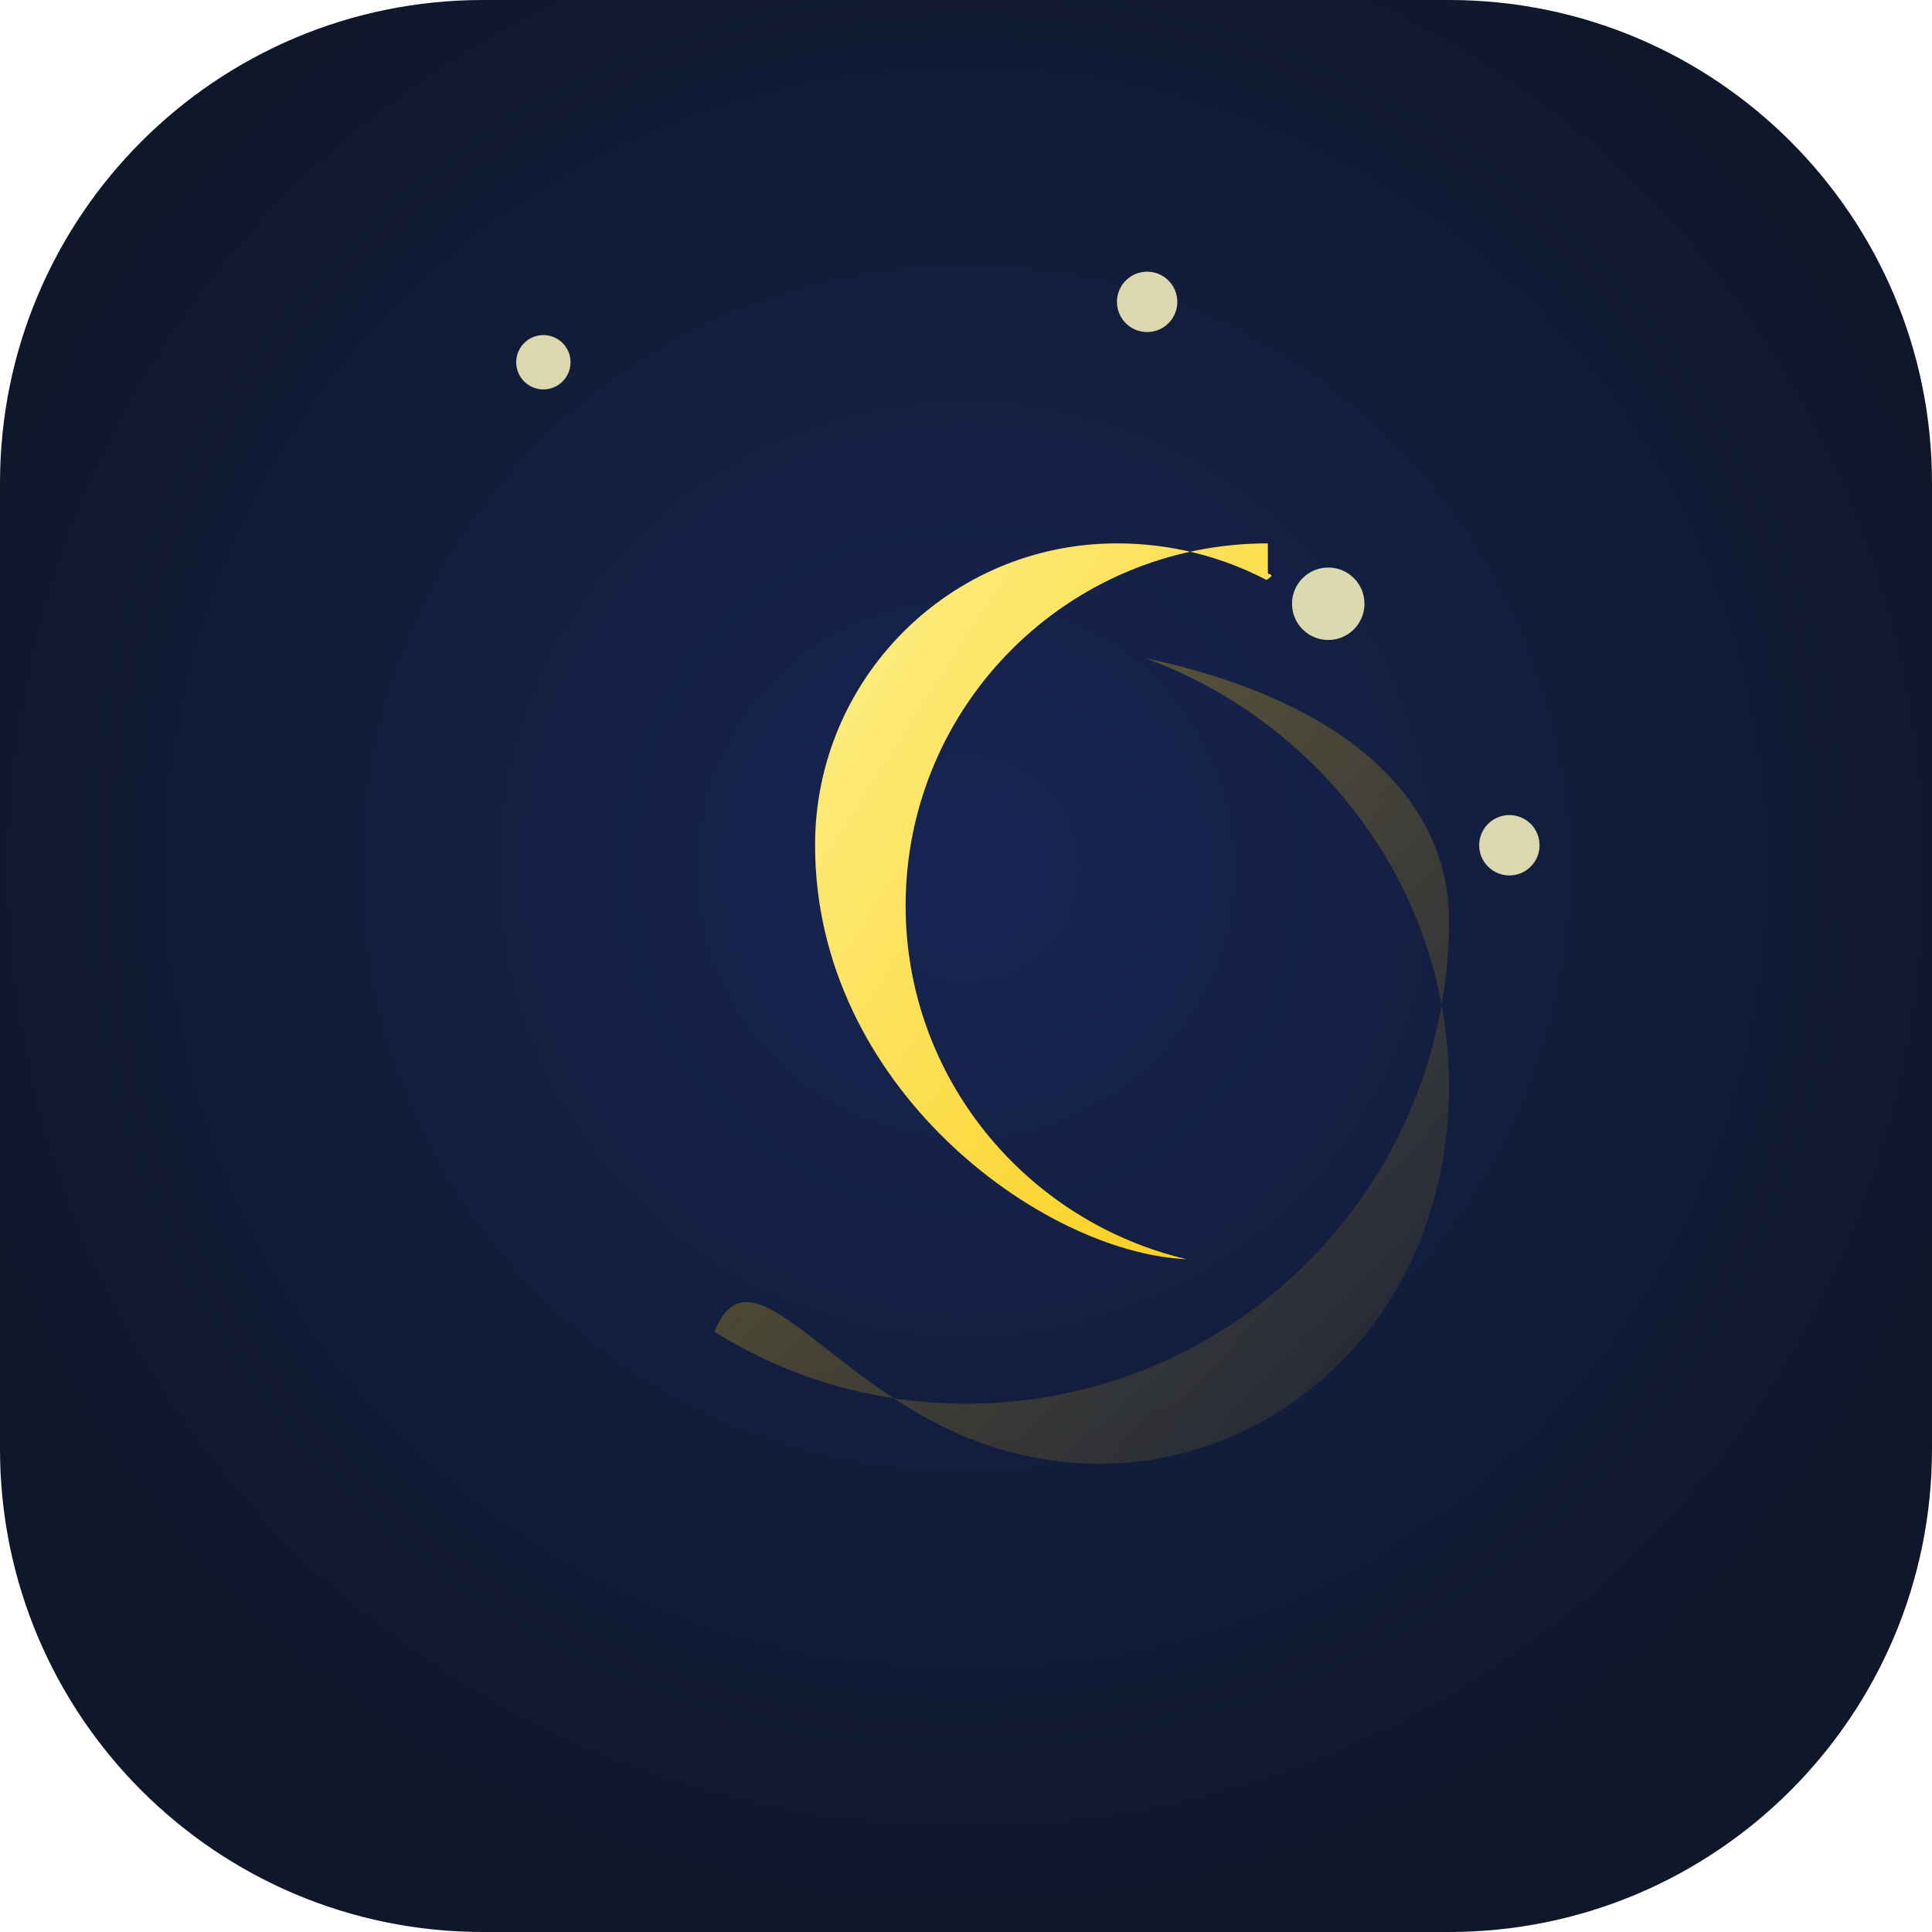
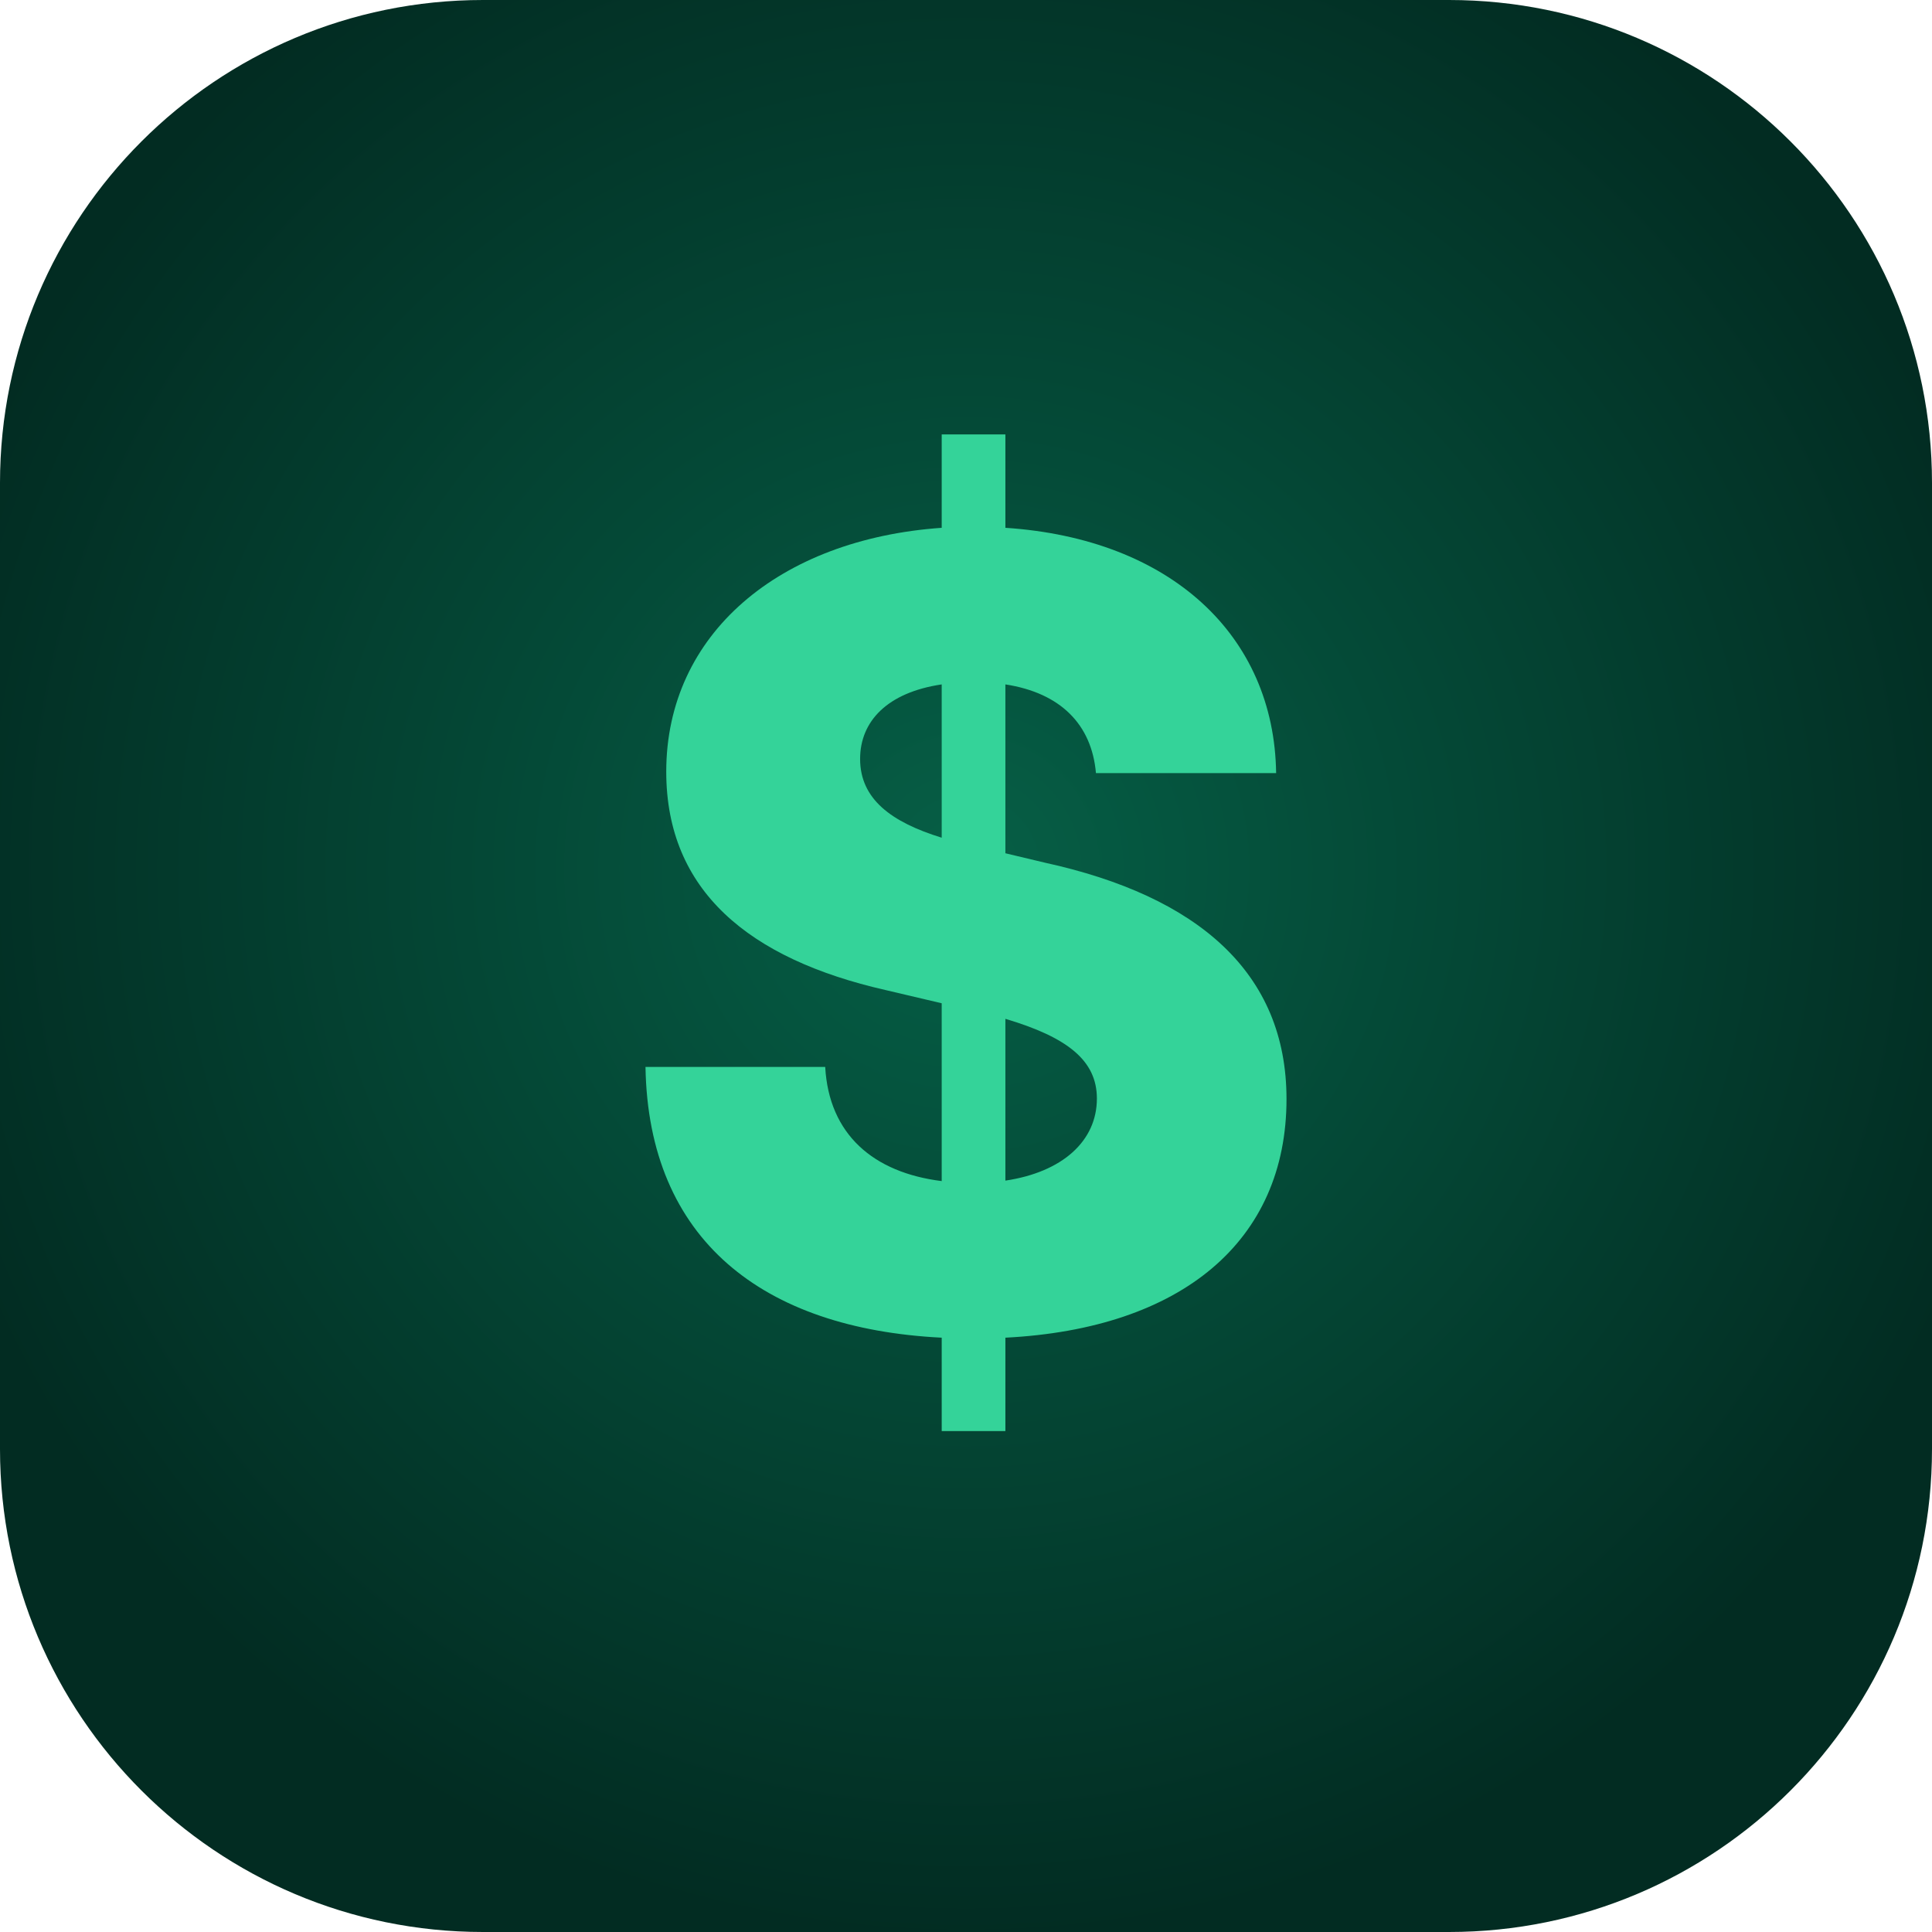
<svg xmlns="http://www.w3.org/2000/svg" viewBox="0 0 64 64" width="64" height="64">
  <defs>
-     <radialGradient id="nightGlow" cx="50%" cy="45%" r="55%">
-       <stop offset="0" stop-color="#172554" />
-       <stop offset="1" stop-color="#0f172a" />
+     <radialGradient id="bg" cx="50%" cy="45%" r="55%">
+       <stop offset="0" stop-color="#065f46" />
+       <stop offset="1" stop-color="#022c22" />
    </radialGradient>
-     <linearGradient id="moonGlow" x1="0" y1="0" x2="1" y2="1">
-       <stop offset="0" stop-color="#fef08a" />
-       <stop offset="1" stop-color="#facc15" />
-     </linearGradient>
-     <linearGradient id="moonShadow" x1="0" y1="0" x2="1" y2="1">
-       <stop offset="0" stop-color="#facc15" stop-opacity="0.4" />
-       <stop offset="1" stop-color="#eab308" stop-opacity="0.05" />
-     </linearGradient>
  </defs>
-   <rect width="64" height="64" rx="16" fill="url(#nightGlow)" />
-   <g transform="translate(18 14)">
-     <path d="M30 16.5c0 8.837-7.163 16-16 16-3.068 0-5.931-.878-8.333-2.386C6.883 27.045 9.5 32 14.5 33.8 22 36.5 30 31 30 22c0-6.523-4.21-12.05-10.06-14.2C26.72 9.25 30 12.56 30 16.5Z" fill="url(#moonShadow)" />
-     <path d="M24 4c-6.627 0-12 5.373-12 12 0 5.694 3.987 10.461 9.31 11.713C16.5 27.5 9 22 9 14 9 8.477 13.477 4 19 4c1.785 0 3.473.438 4.95 1.21C24.216 5.062 24.11 5.03 24 5c0 0 0 .158 0 .237 0-.08 0-.167 0-.237Z" fill="url(#moonGlow)" />
-   </g>
-   <g fill="#fef9c3" opacity="0.85">
-     <circle cx="44" cy="20" r="1.2" />
-     <circle cx="38" cy="10" r="1" />
-     <circle cx="50" cy="28" r="1" />
-     <circle cx="18" cy="12" r="0.9" />
-   </g>
+   <rect width="64" height="64" rx="16" fill="url(#bg)" />
+   <text x="32" y="44" font-family="system-ui, -apple-system, sans-serif" font-weight="800" font-size="36" fill="#34d399" text-anchor="middle">$</text>
</svg>
